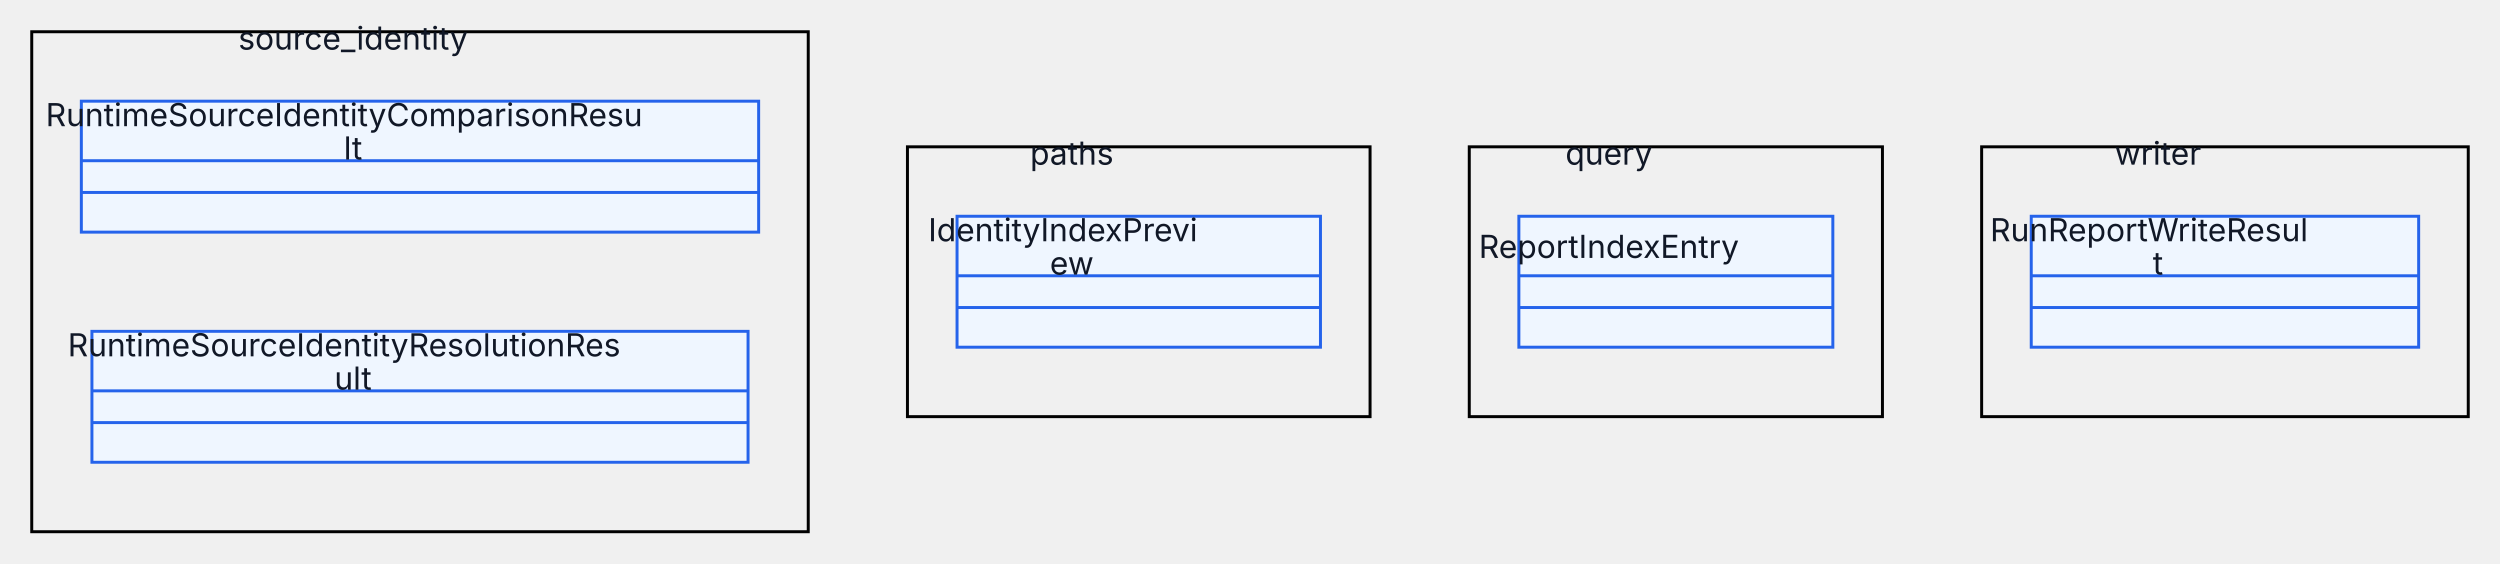
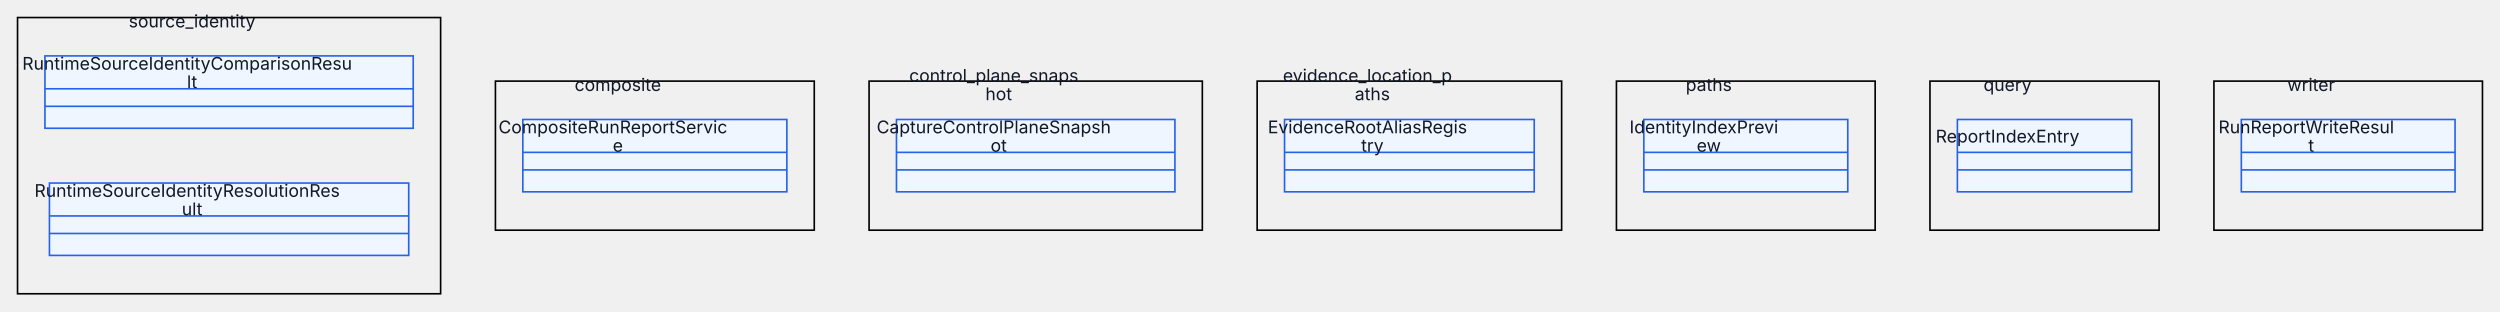
- <svg xmlns="http://www.w3.org/2000/svg" id="my-svg" width="100%" aria-roledescription="classDiagram" style="max-width:1260.06px;background-color:white" viewBox="0 -8 1260.063 284">
+ <svg xmlns="http://www.w3.org/2000/svg" id="my-svg" width="100%" aria-roledescription="classDiagram" style="max-width:2280.72px;background-color:white" viewBox="0 -8 2280.719 284">
  <style>#my-svg{font-family:Inter,-apple-system,BlinkMacSystemFont,'Segoe UI',Roboto,Oxygen,Ubuntu,sans-serif;font-size:16px;fill:#212121;}#my-svg .error-icon{fill:#f0fdf4;}#my-svg .error-text{fill:#212121;stroke:#212121;}#my-svg .edge-thickness-normal{stroke-width:2px;}#my-svg .edge-thickness-thick{stroke-width:3.5px;}#my-svg .edge-pattern-solid{stroke-dasharray:0;}#my-svg .edge-pattern-dashed{stroke-dasharray:3;}#my-svg .edge-pattern-dotted{stroke-dasharray:2;}#my-svg .marker{fill:#475569;stroke:#475569;}#my-svg .marker.cross{stroke:#475569;}#my-svg svg{font-family:Inter,-apple-system,BlinkMacSystemFont,'Segoe UI',Roboto,Oxygen,Ubuntu,sans-serif;font-size:16px;}#my-svg g.classGroup text{fill:#2563eb;stroke:none;font-family:Inter,-apple-system,BlinkMacSystemFont,'Segoe UI',Roboto,Oxygen,Ubuntu,sans-serif;font-size:10px;}#my-svg g.classGroup text .title{font-weight:bolder;}#my-svg .nodeLabel,#my-svg .edgeLabel{color:#212121;}#my-svg .edgeLabel .label rect{fill:#eff6ff;}#my-svg .label text{fill:#212121;}#my-svg .edgeLabel .label span{background:#eff6ff;}#my-svg .classTitle{font-weight:bolder;}#my-svg .node rect,#my-svg .node circle,#my-svg .node ellipse,#my-svg .node polygon,#my-svg .node path{fill:#eff6ff;stroke:#2563eb;stroke-width:1px;}#my-svg .divider{stroke:#2563eb;stroke-width:1;}#my-svg g.clickable{cursor:pointer;}#my-svg g.classGroup rect{fill:#eff6ff;stroke:#2563eb;}#my-svg g.classGroup line{stroke:#2563eb;stroke-width:1;}#my-svg .classLabel .box{stroke:none;stroke-width:0;fill:#eff6ff;opacity:0.5;}#my-svg .classLabel .label{fill:#2563eb;font-size:10px;}#my-svg .relation{stroke:#475569;stroke-width:1;fill:none;}#my-svg .dashed-line{stroke-dasharray:3;}#my-svg .dotted-line{stroke-dasharray:1 2;}#my-svg #compositionStart,#my-svg .composition{fill:#475569!important;stroke:#475569!important;stroke-width:1;}#my-svg #compositionEnd,#my-svg .composition{fill:#475569!important;stroke:#475569!important;stroke-width:1;}#my-svg #dependencyStart,#my-svg .dependency{fill:#475569!important;stroke:#475569!important;stroke-width:1;}#my-svg #dependencyStart,#my-svg .dependency{fill:#475569!important;stroke:#475569!important;stroke-width:1;}#my-svg #extensionStart,#my-svg .extension{fill:transparent!important;stroke:#475569!important;stroke-width:1;}#my-svg #extensionEnd,#my-svg .extension{fill:transparent!important;stroke:#475569!important;stroke-width:1;}#my-svg #aggregationStart,#my-svg .aggregation{fill:transparent!important;stroke:#475569!important;stroke-width:1;}#my-svg #aggregationEnd,#my-svg .aggregation{fill:transparent!important;stroke:#475569!important;stroke-width:1;}#my-svg #lollipopStart,#my-svg .lollipop{fill:#eff6ff!important;stroke:#475569!important;stroke-width:1;}#my-svg #lollipopEnd,#my-svg .lollipop{fill:#eff6ff!important;stroke:#475569!important;stroke-width:1;}#my-svg .edgeTerminals{font-size:11px;}#my-svg .classTitleText{text-anchor:middle;font-size:18px;fill:#212121;}#my-svg :root{--mermaid-font-family:"trebuchet ms",verdana,arial,sans-serif;}/*
 * Пользовательские стили диаграмм BioETL (структурированная копия)
 * Источник: custom.css
 * Цель: сгруппировать правила по типам элементов и документировать назначение каждого CSS-параметра.
 */

/* =========================================================
 * 1) Глобальная типографика и базовое поведение текста
 * ========================================================= */
svg {
    /* Задаёт основной стек шрифтов для всего текста в SVG. */
    font-family: Inter, -apple-system, BlinkMacSystemFont, 'Segoe UI', Roboto,
    Oxygen, Ubuntu, sans-serif;
}



/* =========================================================
 * 2) Общая геометрия узлов (для нескольких типов диаграмм)
 * ========================================================= */
.node rect,
.node circle,
.node ellipse,
.node polygon,
.node path {
    /* Единая толщина контура для фигур узлов. */
    stroke-width: 1.5px !important;
    /* Скругляет углы по горизонтали для более мягкого вида. */
    rx: 8;
    /* Скругляет углы по вертикали в паре с rx. */
    ry: 8;
    /* Добавляет лёгкую тень и отделяет узлы от фона. */
    filter:  none; /*  drop-shadow(0px 1px 2px rgba(0, 0, 0, 0.05));*/
}

/* =========================================================
 * 3) Контейнеры subgraph / cluster
 * ========================================================= */
.cluster rect,
.cluster path {
    /* Увеличивает радиус углов у контейнеров-групп. */
    rx: 10;
    /* Поддерживает симметрию скругления по вертикали. */
    ry: 10;
    /* Нейтральная заливка контейнера для снижения визуального шума. */
    fill: #f8fafc;
    /* Приглушённая обводка, чтобы границы были заметны, но не доминировали. */
    stroke: #94a3b8;
    /* Толщина границы контейнера в тон большинству узлов. */
    stroke-width: 1.5px;
    /* Убирает пунктир у рамок контейнеров. */
    stroke-dasharray: none;
    /* Делает фон контейнера полностью непрозрачным. */
    fill-opacity: 1;
    /* Отключает тень контейнера, чтобы акцент оставался на узлах. */
    filter: none;
}

.cluster text {
    /* Нормальный вес шрифта для заголовков групп. */
    font-weight: 400;
    /* Увеличенный размер заголовка относительно текста узлов. */
    font-size: 16px;
}

/* =========================================================
 * 4) Стили линий связей (edges/links)
 * ========================================================= */
.edgePath .path {
    /* Делает основные ребра более заметными в плотных графах. */
    stroke-width: 2.5px;
    /* Скругляет соединения сегментов линий. */
    stroke-linejoin: round;
    /* Скругляет окончания линий. */
    stroke-linecap: round;
}

.edgePath path,
.flowchart-link,
.relation,
.messageLine0,
.messageLine1,
.transition path {
    /* Унифицированные скруглённые соединения для всех типов линий. */
    stroke-linejoin: round;
    /* Унифицированные скруглённые окончания для всех типов линий. */
    stroke-linecap: round;
}

.transition path {
    /* Выравнивает толщину переходов state diagram с основными ребрами. */
    stroke-width: 2.5px;
}

/* =========================================================
 * 5) Подписи ребер и fallback-текст
 * ========================================================= */
.edgeLabel {
    /* Компактный размер шрифта для подписей на связях. */
    font-size: 12px;
    /* Плотная межстрочность для экономии места. */
    line-height: 1.1;
    /* Базовый непрозрачный фон под подписью. */
    background-color: #ffffff;
    /* Небольшие внутренние отступы вокруг текста. */
    padding: 1px 3px;
    /* Мягкое скругление фона подписи. */
    border-radius: 2px;
}

.edgeLabel span,
.edgeLabel p,
text.fo-fallback {
    /* Принудительный тёмный fill для контраста в SVG-рендерах. */
    fill: #111827 !important;
    /* Принудительный тёмный цвет для HTML-подписей. */
    color: #111827 !important;
    /* Полная непрозрачность текста. */
    opacity: 1 !important;
    /* Компактная межстрочность для многострочных подписей. */
    line-height: 1.1;
    /* Убирает стандартные внешние отступы HTML-параграфов. */
    margin: 0;
    /* Убирает стандартные внутренние отступы HTML-параграфов. */
    padding: 0;
}

.edgeLabel .labelBkg,
.labelBkg {
    /* Жёстко задаёт белый фон под текстом подписей. */
    background-color: #ffffff !important;
    /* Делает фон полностью непрозрачным во всех просмотрщиках. */
    opacity: 1 !important;
}

.edgeLabel rect {
    /* Переопределяет полупрозрачный фон по умолчанию у Mermaid. */
    opacity: 1 !important;
    /* Жёстко фиксирует белую заливку прямоугольника под подписью. */
    fill: #ffffff !important;
}

/* =========================================================
 * 6) Элементы sequence diagram
 * ========================================================= */
.actor {
    /* Толщина границы actor-блоков. */
    stroke-width: 1.5px;
    /* Скругление углов actor-блоков по горизонтали. */
    rx: 4;
    /* Скругление углов actor-блоков по вертикали. */
    ry: 4;
}

.messageLine0,
.messageLine1 {
    /* Толщина линий сообщений в sequence diagram. */
    stroke-width: 1.6px;
}

.messageText {
    /* Базовый размер текста сообщений. */
    font-size: 13px;
}

.activation0 {
    /* Более тонкая линия activation bar, чтобы не перегружать схему. */
    stroke-width: 1px;
}

.note {
    /* Скругление углов заметки по горизонтали. */
    rx: 4;
    /* Скругление углов заметки по вертикали. */
    ry: 4;
    /* Тонкая граница для вторичных блоков. */
    stroke-width: 1px;
    /* Лёгкая тень для визуального отделения заметок. */
    filter: drop-shadow(1px 1px 2px rgba(0, 0, 0, 0.06));
}

/* =========================================================
 * 7) Базовые элементы class diagram
 * ========================================================= */
g.classGroup rect {
    /* Скругление углов class box по горизонтали. */
    rx: 10;
    /* Скругление углов class box по вертикали. */
    ry: 10;
    /* Толщина границы class box. */
    stroke-width: 1.5px;
    /* Мягкая тень у class box без агрессивного контраста. */
    filter: drop-shadow(1px 1px 2px rgba(0, 0, 0, 0.06));
}

g.classGroup text {
    /* Базовый размер текста внутри class diagram. */
    font-size: 14px;
    padding: 10px 10px;
}

g.classGroup line {
    /* Толщина внутренних разделителей класса. */
    stroke-width: 1px;
}

.relation {
    /* Толщина связей между классами на уровне основных ребер. */
    stroke-width: 2.5px;
}

/* =========================================================
 * 8) Типографика HTML-лейблов class diagram
 * ========================================================= */
g.label-group .nodeLabel {
    /* Увеличенный размер названия класса для иерархии. */
    font-size: 16px !important;
    /* Полужирный акцент на имени класса. */
    font-weight: 200 !important;
    /* Лёгкое межбуквенное расстояние для читаемости заголовка. */
    letter-spacing: 0.01em;
}

g.annotation-group .nodeLabel {
    /* Уменьшенный размер для стереотипов/аннотаций. */
    font-size: 11px !important;
    /* Курсив для визуального отделения аннотаций. */
    font-style: italic !important;
    /* Небольшое ослабление контраста вторичного текста. */
    opacity: 0.8;
}

g.members-group .nodeLabel,
g.methods-group .nodeLabel {
    /* Компактный размер для атрибутов и методов. */
    font-size: 12px !important;
    /* Нормальный вес шрифта для плотного структурного текста. */
    font-weight: 400 !important;
}

/* =========================================================
 * 9) Помощники размеров foreignObject (class/flowchart)
 * ========================================================= */
g.members-group foreignObject,
g.methods-group foreignObject {
    /* Минимальная высота областей members/methods. */
    min-height: 40px;
}

.node foreignObject &gt; div,
g.classGroup foreignObject &gt; div {
    /* Стабилизирует вычисление размеров с учётом отступов/границ. */
    box-sizing: border-box;
}

.node.size-sm foreignObject &gt; div {
    /* Минимальная высота для малого размерного уровня узла. */
    min-height: 80px;
    /* Минимальная ширина для малого размерного уровня узла. */
    min-width: 180px;
}

.node.size-md foreignObject &gt; div {
    /* Минимальная высота для среднего размерного уровня узла. */
    min-height: 140px;
    /* Минимальная ширина для среднего размерного уровня узла. */
    min-width: 260px;
}

.node.size-lg foreignObject &gt; div {
    /* Минимальная высота для большого размерного уровня узла. */
    min-height: 200px;
    /* Минимальная ширина для большого размерного уровня узла. */
    min-width: 340px;
}

/* =========================================================
 * 10) Элементы state diagram
 * ========================================================= */
g.stateGroup rect {
    /* Скругление углов контейнеров состояний по горизонтали. */
    rx: 8;
    /* Скругление углов контейнеров состояний по вертикали. */
    ry: 8;
}

.statediagram-state rect {
    /* Скругление углов узлов состояния по горизонтали. */
    rx: 8;
    /* Скругление углов узлов состояния по вертикали. */
    ry: 8;
    /* Толщина границы узла состояния. */
    stroke-width: 1.5px;
    /* Лёгкая тень для визуального отделения state box. */
    filter: drop-shadow(1px 2px 3px rgba(0, 0, 0, 0.08));
}

/* =========================================================
 * 11) Элементы ER diagram
 * ========================================================= */
.er.entityBox {
    /* Толщина границы сущности ER-диаграммы. */
    stroke-width: 1.5px;
    /* Скругление углов сущности по горизонтали. */
    rx: 4;
    /* Скругление углов сущности по вертикали. */
    ry: 4;
    /* Лёгкая тень для отделения блоков сущностей. */
    filter: drop-shadow(1px 2px 3px rgba(0, 0, 0, 0.08));
}

/* =========================================================
 * 12) Узлы mindmap
 * ========================================================= */
.mindmap-node rect,
.mindmap-node circle {
    /* Толщина контура узлов mindmap. */
    stroke-width: 1.5px;
    /* Чуть более выраженная тень для плотных радиальных веток. */
    filter: drop-shadow(1px 2px 2px rgba(0, 0, 0, 0.1));
}

/* =========================================================
 * 13) Маркеры стрелок
 * ========================================================= */
marker path {
    /* Единый нейтральный цвет наконечников стрелок. */
    fill: #475569;
}

/* =========================================================
 * 14) Цветовая карта архитектурных слоёв (fallback-селекторы)
 * ========================================================= */
[id*="Domain"] &gt; rect,
[id*="Domain"] &gt; path {
    /* Цвет фона для доменного слоя. */
    fill: #f5f3ff !important;
    /* Цвет границы для доменного слоя. */
    stroke: #7c3aed !important;
}

.cluster[id*="Domain"] &gt; rect,
.cluster[id*="Domain"] &gt; path {
    fill: #ffffff !important;
}

[id*="Application"] &gt; rect,
[id*="Application"] &gt; path {
    /* Цвет фона для application-слоя. */
    fill: #f0fdf4 !important;
    /* Цвет границы для application-слоя. */
    stroke: #16a34a !important;
}

.cluster[id*="Application"] &gt; rect,
.cluster[id*="Application"] &gt; path {
    fill: #ffffff !important;
}

[id*="Infrastructure"] &gt; rect,
[id*="Infrastructure"] &gt; path {
    /* Цвет фона для infrastructure-слоя. */
    fill: #fff1f2 !important;
    /* Цвет границы для infrastructure-слоя. */
    stroke: #dc2626 !important;
}

.cluster[id*="Infrastructure"] &gt; rect,
.cluster[id*="Infrastructure"] &gt; path {
    fill: #ffffff !important;
}

[id*="Composition"] &gt; rect,
[id*="Composition"] &gt; path {
    /* Цвет фона для composition-слоя. */
    fill: #fff7ed !important;
    /* Цвет границы для composition-слоя. */
    stroke: #f59e0b !important;
}

.cluster[id*="Composition"] &gt; rect,
.cluster[id*="Composition"] &gt; path {
    fill: #ffffff !important;
}

[id*="Interfaces"] &gt; rect,
[id*="Interfaces"] &gt; path {
    /* Цвет фона для слоя интерфейсов. */
    fill: #eff6ff !important;
    /* Цвет границы для слоя интерфейсов. */
    stroke: #2563eb !important;
}

.cluster[id*="Interfaces"] &gt; rect,
.cluster[id*="Interfaces"] &gt; path {
    fill: #ffffff !important;
}

[id*="External"] &gt; rect,
[id*="External"] &gt; path {
    /* Цвет фона для внешних систем. */
    fill: #f1f5f9 !important;
    /* Цвет границы для внешних систем. */
    stroke: #64748b !important;
}

.cluster[id*="External"] &gt; rect,
.cluster[id*="External"] &gt; path {
    fill: #ffffff !important;
}

/* Белая подложка под подписи всех архитектурных/medallion слоёв */
g.cluster[id*="Domain"] .cluster-label foreignObject &gt; div,
g.cluster[id*="Application"] .cluster-label foreignObject &gt; div,
g.cluster[id*="Infrastructure"] .cluster-label foreignObject &gt; div,
g.cluster[id*="Composition"] .cluster-label foreignObject &gt; div,
g.cluster[id*="Interfaces"] .cluster-label foreignObject &gt; div,
g.cluster[id*="External"] .cluster-label foreignObject &gt; div,
g.cluster[id*="Bronze"] .cluster-label foreignObject &gt; div,
g.cluster[id*="Silver"] .cluster-label foreignObject &gt; div,
g.cluster[id*="Gold"] .cluster-label foreignObject &gt; div,
g.cluster[id*="Quarantine"] .cluster-label foreignObject &gt; div {
    background: #ffffff !important;
    padding: 0 6px !important;
    border-radius: 4px;
}

/* Fallback для рендеров без foreignObject: не рисуем толстую обводку */
g.cluster[id*="Domain"] .cluster-label text.fo-fallback,
g.cluster[id*="Application"] .cluster-label text.fo-fallback,
g.cluster[id*="Infrastructure"] .cluster-label text.fo-fallback,
g.cluster[id*="Composition"] .cluster-label text.fo-fallback,
g.cluster[id*="Interfaces"] .cluster-label text.fo-fallback,
g.cluster[id*="External"] .cluster-label text.fo-fallback,
g.cluster[id*="Bronze"] .cluster-label text.fo-fallback,
g.cluster[id*="Silver"] .cluster-label text.fo-fallback,
g.cluster[id*="Gold"] .cluster-label text.fo-fallback,
g.cluster[id*="Quarantine"] .cluster-label text.fo-fallback {
    fill: #111827 !important;
    stroke: none !important;
}

/* =========================================================
 * 15) Цветовая карта слоёв Medallion
 * ========================================================= */
[id*="Bronze"] &gt; rect,
[id*="Bronze"] &gt; path {
    /* Цвет фона Bronze-слоя. */
    fill: #fff7ed !important;
    /* Цвет границы Bronze-слоя. */
    stroke: #f59e0b !important;
}

[id*="Silver"] &gt; rect,
[id*="Silver"] &gt; path {
    /* Цвет фона Silver-слоя. */
    fill: #f8fafc !important;
    /* Цвет границы Silver-слоя. */
    stroke: #475569 !important;
}

[id*="Gold"] &gt; rect,
[id*="Gold"] &gt; path {
    /* Цвет фона Gold-слоя. */
    fill: #fefce8 !important;
    /* Цвет границы Gold-слоя. */
    stroke: #ca8a04 !important;
}

[id*="Quarantine"] &gt; rect,
[id*="Quarantine"] &gt; path {
    /* Цвет фона для карантинных/проблемных потоков данных. */
    fill: #ffe4e6 !important;
    /* Цвет границы для карантинных/проблемных потоков данных. */
    stroke: #e11d48 !important;
}
/* Нормализует вес текста в узлах и заголовках слоёв (без полужирного акцента). */
.node .label text,
.node .label tspan,
.node .label .nodeLabel,
text.fo-fallback {
    stroke: none !important;
    stroke-width: 0 !important;
    fill: #111827 !important;
    font-weight: 400 !important;
}
/* Single text layer (fallback-only) */
text.fo-fallback {
    display: inline !important;
}

foreignObject {
    display: none !important;
}/* bioetl-inject */#my-svg .edgeLabel rect{opacity:1!important;fill:#ffffff!important}#my-svg .labelBkg{background-color:#ffffff!important;opacity:1!important}#my-svg .edgeLabel .labelBkg{background-color:#ffffff!important;opacity:1!important}#my-svg .edgeLabel{font-size:12px;line-height:1.1;padding:1px 3px}#my-svg .edgeLabel span{color:#111827!important;fill:#111827!important;opacity:1!important;line-height:1.1;margin:0;padding:0}#my-svg .edgeLabel p{color:#111827!important;fill:#111827!important;opacity:1!important;line-height:1.1;margin:0;padding:0}#my-svg text.fo-fallback{color:#111827!important;fill:#111827!important;opacity:1!important}</style>
  <defs>
    <marker id="my-svg_classDiagram-aggregationStart" class="marker aggregation classDiagram" markerHeight="240" markerWidth="190" orient="auto" refX="18" refY="7">
      <path d="m18 7-9 6-8-6 8-6Z" />
    </marker>
  </defs>
  <defs>
    <marker id="my-svg_classDiagram-aggregationEnd" class="marker aggregation classDiagram" markerHeight="28" markerWidth="20" orient="auto" refX="1" refY="7">
      <path d="m18 7-9 6-8-6 8-6Z" />
    </marker>
  </defs>
  <defs>
    <marker id="my-svg_classDiagram-extensionStart" class="marker extension classDiagram" markerHeight="240" markerWidth="190" orient="auto" refX="18" refY="7">
      <path d="m1 7 17 6V1Z" />
    </marker>
  </defs>
  <defs>
    <marker id="my-svg_classDiagram-extensionEnd" class="marker extension classDiagram" markerHeight="28" markerWidth="20" orient="auto" refX="1" refY="7">
      <path d="M1 1v12l17-6Z" />
    </marker>
  </defs>
  <defs>
    <marker id="my-svg_classDiagram-compositionStart" class="marker composition classDiagram" markerHeight="240" markerWidth="190" orient="auto" refX="18" refY="7">
      <path d="m18 7-9 6-8-6 8-6Z" />
    </marker>
  </defs>
  <defs>
    <marker id="my-svg_classDiagram-compositionEnd" class="marker composition classDiagram" markerHeight="28" markerWidth="20" orient="auto" refX="1" refY="7">
      <path d="m18 7-9 6-8-6 8-6Z" />
    </marker>
  </defs>
  <defs>
    <marker id="my-svg_classDiagram-dependencyStart" class="marker dependency classDiagram" markerHeight="240" markerWidth="190" orient="auto" refX="6" refY="7">
      <path d="m5 7 4 6-8-6 8-6Z" />
    </marker>
  </defs>
  <defs>
    <marker id="my-svg_classDiagram-dependencyEnd" class="marker dependency classDiagram" markerHeight="28" markerWidth="20" orient="auto" refX="13" refY="7">
      <path d="m18 7-9 6 5-6-5-6Z" />
    </marker>
  </defs>
  <defs>
    <marker id="my-svg_classDiagram-lollipopStart" class="marker lollipop classDiagram" markerHeight="240" markerWidth="190" orient="auto" refX="13" refY="7">
      <circle cx="7" cy="7" r="6" fill="transparent" stroke="#000" />
    </marker>
  </defs>
  <defs>
    <marker id="my-svg_classDiagram-lollipopEnd" class="marker lollipop classDiagram" markerHeight="240" markerWidth="190" orient="auto" refX="1" refY="7">
      <circle cx="7" cy="7" r="6" fill="transparent" stroke="#000" />
    </marker>
  </defs>
  <g class="root">
    <g class="nodes">
      <g class="root">
        <g class="clusters" transform="translate(8)">
          <g id="source_identity" class="cluster">
-             <path d="M8 8h391.375v252H8z" style="fill:none;stroke:black" />
+             <path d="M8 8h385.969v252H8z" style="fill:none;stroke:black" />
            <g class="cluster-label">
-               <text xml:space="preserve" x="53.812" y="9" class="fo-fallback" text-anchor="middle" transform="translate(149.875 8)">
-                 <tspan x="53.812">source_identity</tspan>
+               <text xml:space="preserve" x="55.492" y="9" class="fo-fallback" text-anchor="middle" transform="translate(145.492 8)">
+                 <tspan x="55.492">source_identity</tspan>
              </text>
            </g>
          </g>
        </g>
        <g class="nodes" transform="translate(8)">
          <g id="classId-RuntimeSourceIdentityComparisonResult-0" class="node default">
-             <path d="M33 43h341.375v66H33z" class="outer title-state" />
-             <path d="M33 73h341.376M33 89h341.376" class="divider" />
+             <path d="M33 43h335.97v66H33z" class="outer title-state" />
+             <path d="M33 73h335.968M33 89h335.968" class="divider" />
            <g class="label">
-               <text xml:space="preserve" x="158.688" y=".6" class="classTitle fo-fallback" text-anchor="middle" transform="translate(45 55)">
-                 <tspan x="158.688">RuntimeSourceIdentityComparisonResu</tspan>
-                 <tspan x="158.688" dy="16.8">lt</tspan>
+               <text xml:space="preserve" x="155.984" y=".6" class="classTitle fo-fallback" text-anchor="middle" transform="translate(45 55)">
+                 <tspan x="155.984">RuntimeSourceIdentityComparisonResu</tspan>
+                 <tspan x="155.984" dy="16.8">lt</tspan>
              </text>
            </g>
          </g>
          <g id="classId-RuntimeSourceIdentityResolutionResult-1" class="node default">
-             <path d="M38.335 159h330.703v66H38.337z" class="outer title-state" />
-             <path d="M38.335 189H369.04M38.335 205H369.04" class="divider" />
+             <path d="M37.101 159h327.766v66H37.101z" class="outer title-state" />
+             <path d="M37.101 189h327.766M37.101 205h327.766" class="divider" />
            <g class="label">
-               <text xml:space="preserve" x="153.352" y=".6" class="classTitle fo-fallback" text-anchor="middle" transform="translate(50.336 171)">
-                 <tspan x="153.352">RuntimeSourceIdentityResolutionRes</tspan>
-                 <tspan x="153.352" dy="16.8">ult</tspan>
+               <text xml:space="preserve" x="151.883" y=".6" class="classTitle fo-fallback" text-anchor="middle" transform="translate(49.102 171)">
+                 <tspan x="151.883">RuntimeSourceIdentityResolutionRes</tspan>
+                 <tspan x="151.883" dy="16.8">ult</tspan>
              </text>
            </g>
          </g>
        </g>
      </g>
      <g class="root">
-         <g class="clusters" transform="translate(449.375 58)">
-           <g id="paths" class="cluster">
-             <path d="M8 8h233.172v136H8z" style="fill:none;stroke:black" />
+         <g class="clusters" transform="translate(443.969 58)">
+           <g id="composite" class="cluster">
+             <path d="M8 8h290.875v136H8z" style="fill:none;stroke:black" />
            <g class="cluster-label">
-               <text xml:space="preserve" x="19.57" y="9" class="fo-fallback" text-anchor="middle" transform="translate(105.016 8)">
-                 <tspan x="19.57">paths</tspan>
-               </text>
-             </g>
-           </g>
-         </g>
-         <g class="nodes" transform="translate(449.375 58)">
-           <g id="classId-IdentityIndexPreview-2" class="node default">
-             <path d="M33 43h183.172v66H33z" class="outer title-state" />
-             <path d="M33 73h183.172M33 89h183.172" class="divider" />
+               <text xml:space="preserve" x="37.602" y="9" class="fo-fallback" text-anchor="middle" transform="translate(115.836 8)">
+                 <tspan x="37.602">composite</tspan>
+               </text>
+             </g>
+           </g>
+         </g>
+         <g class="nodes" transform="translate(443.969 58)">
+           <g id="classId-CompositeRunReportService-2" class="node default">
+             <path d="M33 43h240.875v66H33z" class="outer title-state" />
+             <path d="M33 73h240.876M33 89h240.876" class="divider" />
            <g class="label">
-               <text xml:space="preserve" x="79.586" y=".6" class="classTitle fo-fallback" text-anchor="middle" transform="translate(45 55)">
-                 <tspan x="79.586">IdentityIndexPrevi</tspan>
-                 <tspan x="79.586" dy="16.8">ew</tspan>
+               <text xml:space="preserve" x="108.438" y=".6" class="classTitle fo-fallback" text-anchor="middle" transform="translate(45 55)">
+                 <tspan x="108.438">CompositeRunReportServic</tspan>
+                 <tspan x="108.438" dy="16.8">e</tspan>
              </text>
            </g>
          </g>
        </g>
      </g>
      <g class="root">
-         <g class="clusters" transform="translate(732.547 58)">
-           <g id="query" class="cluster">
-             <path d="M8 8h208.25v136H8z" style="fill:none;stroke:black" />
+         <g class="clusters" transform="translate(784.844 58)">
+           <g id="control_plane_snapshot" class="cluster">
+             <path d="M8 8h304.031v136H8z" style="fill:none;stroke:black" />
            <g class="cluster-label">
-               <text xml:space="preserve" x="20.016" y="9" class="fo-fallback" text-anchor="middle" transform="translate(92.11 8)">
-                 <tspan x="20.016">query</tspan>
-               </text>
-             </g>
-           </g>
-         </g>
-         <g class="nodes" transform="translate(732.547 58)">
-           <g id="classId-ReportIndexEntry-3" class="node default">
-             <path d="M33 43h158.25v66H33z" class="outer title-state" />
-             <path d="M33 73h158.25M33 89h158.25" class="divider" />
+               <text xml:space="preserve" x="86.336" y=".6" class="fo-fallback" text-anchor="middle" transform="translate(73.68 8)">
+                 <tspan x="86.336">control_plane_snaps</tspan>
+                 <tspan x="86.336" dy="16.8">hot</tspan>
+               </text>
+             </g>
+           </g>
+         </g>
+         <g class="nodes" transform="translate(784.844 58)">
+           <g id="classId-CaptureControlPlaneSnapshot-3" class="node default">
+             <path d="M33 43h254.03v66H33z" class="outer title-state" />
+             <path d="M33 73h254.032M33 89h254.032" class="divider" />
            <g class="label">
-               <text xml:space="preserve" x="67.125" y="9" class="classTitle fo-fallback" text-anchor="middle" transform="translate(45 55)">
-                 <tspan x="67.125">ReportIndexEntry</tspan>
+               <text xml:space="preserve" x="115.016" y=".6" class="classTitle fo-fallback" text-anchor="middle" transform="translate(45 55)">
+                 <tspan x="115.016">CaptureControlPlaneSnapsh</tspan>
+                 <tspan x="115.016" dy="16.8">ot</tspan>
              </text>
            </g>
          </g>
        </g>
      </g>
      <g class="root">
-         <g class="clusters" transform="translate(990.797 58)">
+         <g class="clusters" transform="translate(1138.875 58)">
+           <g id="evidence_location_paths" class="cluster">
+             <path d="M8 8h277.781v136H8z" style="fill:none;stroke:black" />
+             <g class="cluster-label">
+               <text xml:space="preserve" x="88.797" y=".6" class="fo-fallback" text-anchor="middle" transform="translate(58.094 8)">
+                 <tspan x="88.797">evidence_location_p</tspan>
+                 <tspan x="88.797" dy="16.8">aths</tspan>
+               </text>
+             </g>
+           </g>
+         </g>
+         <g class="nodes" transform="translate(1138.875 58)">
+           <g id="classId-EvidenceRootAliasRegistry-4" class="node default">
+             <path d="M33 43h227.78v66H33z" class="outer title-state" />
+             <path d="M33 73h227.782M33 89h227.782" class="divider" />
+             <g class="label">
+               <text xml:space="preserve" x="101.891" y=".6" class="classTitle fo-fallback" text-anchor="middle" transform="translate(45 55)">
+                 <tspan x="101.891">EvidenceRootAliasRegis</tspan>
+                 <tspan x="101.891" dy="16.8">try</tspan>
+               </text>
+             </g>
+           </g>
+         </g>
+       </g>
+       <g class="root">
+         <g class="clusters" transform="translate(1466.656 58)">
+           <g id="paths" class="cluster">
+             <path d="M8 8h236.031v136H8z" style="fill:none;stroke:black" />
+             <g class="cluster-label">
+               <text xml:space="preserve" x="19.977" y="9" class="fo-fallback" text-anchor="middle" transform="translate(106.04 8)">
+                 <tspan x="19.977">paths</tspan>
+               </text>
+             </g>
+           </g>
+         </g>
+         <g class="nodes" transform="translate(1466.656 58)">
+           <g id="classId-IdentityIndexPreview-5" class="node default">
+             <path d="M33 43h186.03v66H33z" class="outer title-state" />
+             <path d="M33 73h186.032M33 89h186.032" class="divider" />
+             <g class="label">
+               <text xml:space="preserve" x="81.016" y=".6" class="classTitle fo-fallback" text-anchor="middle" transform="translate(45 55)">
+                 <tspan x="81.016">IdentityIndexPrevi</tspan>
+                 <tspan x="81.016" dy="16.8">ew</tspan>
+               </text>
+             </g>
+           </g>
+         </g>
+       </g>
+       <g class="root">
+         <g class="clusters" transform="translate(1752.688 58)">
+           <g id="query" class="cluster">
+             <path d="M8 8h209.047v136H8z" style="fill:none;stroke:black" />
+             <g class="cluster-label">
+               <text xml:space="preserve" x="20.734" y="9" class="fo-fallback" text-anchor="middle" transform="translate(91.79 8)">
+                 <tspan x="20.734">query</tspan>
+               </text>
+             </g>
+           </g>
+         </g>
+         <g class="nodes" transform="translate(1752.688 58)">
+           <g id="classId-ReportIndexEntry-6" class="node default">
+             <path d="M33 43h159.047v66H33z" class="outer title-state" />
+             <path d="M33 73h159.046M33 89h159.046" class="divider" />
+             <g class="label">
+               <text xml:space="preserve" x="67.523" y="9" class="classTitle fo-fallback" text-anchor="middle" transform="translate(45 55)">
+                 <tspan x="67.523">ReportIndexEntry</tspan>
+               </text>
+             </g>
+           </g>
+         </g>
+       </g>
+       <g class="root">
+         <g class="clusters" transform="translate(2011.734 58)">
          <g id="writer" class="cluster">
-             <path d="M8 8h245.266v136H8z" style="fill:none;stroke:black" />
+             <path d="M8 8h244.984v136H8z" style="fill:none;stroke:black" />
            <g class="cluster-label">
-               <text xml:space="preserve" x="19.555" y="9" class="fo-fallback" text-anchor="middle" transform="translate(111.078 8)">
-                 <tspan x="19.555">writer</tspan>
-               </text>
-             </g>
-           </g>
-         </g>
-         <g class="nodes" transform="translate(990.797 58)">
-           <g id="classId-RunReportWriteResult-4" class="node default">
-             <path d="M33 43h195.266v66H33z" class="outer title-state" />
-             <path d="M33 73h195.266M33 89h195.266" class="divider" />
+               <text xml:space="preserve" x="21.766" y="9" class="fo-fallback" text-anchor="middle" transform="translate(108.727 8)">
+                 <tspan x="21.766">writer</tspan>
+               </text>
+             </g>
+           </g>
+         </g>
+         <g class="nodes" transform="translate(2011.734 58)">
+           <g id="classId-RunReportWriteResult-7" class="node default">
+             <path d="M33 43h194.984v66H33z" class="outer title-state" />
+             <path d="M33 73h194.984M33 89h194.984" class="divider" />
            <g class="label">
-               <text xml:space="preserve" x="85.633" y=".6" class="classTitle fo-fallback" text-anchor="middle" transform="translate(45 55)">
-                 <tspan x="85.633">RunReportWriteResul</tspan>
-                 <tspan x="85.633" dy="16.8">t</tspan>
+               <text xml:space="preserve" x="85.492" y=".6" class="classTitle fo-fallback" text-anchor="middle" transform="translate(45 55)">
+                 <tspan x="85.492">RunReportWriteResul</tspan>
+                 <tspan x="85.492" dy="16.8">t</tspan>
              </text>
            </g>
          </g>
        </g>
      </g>
    </g>
  </g>
</svg>
